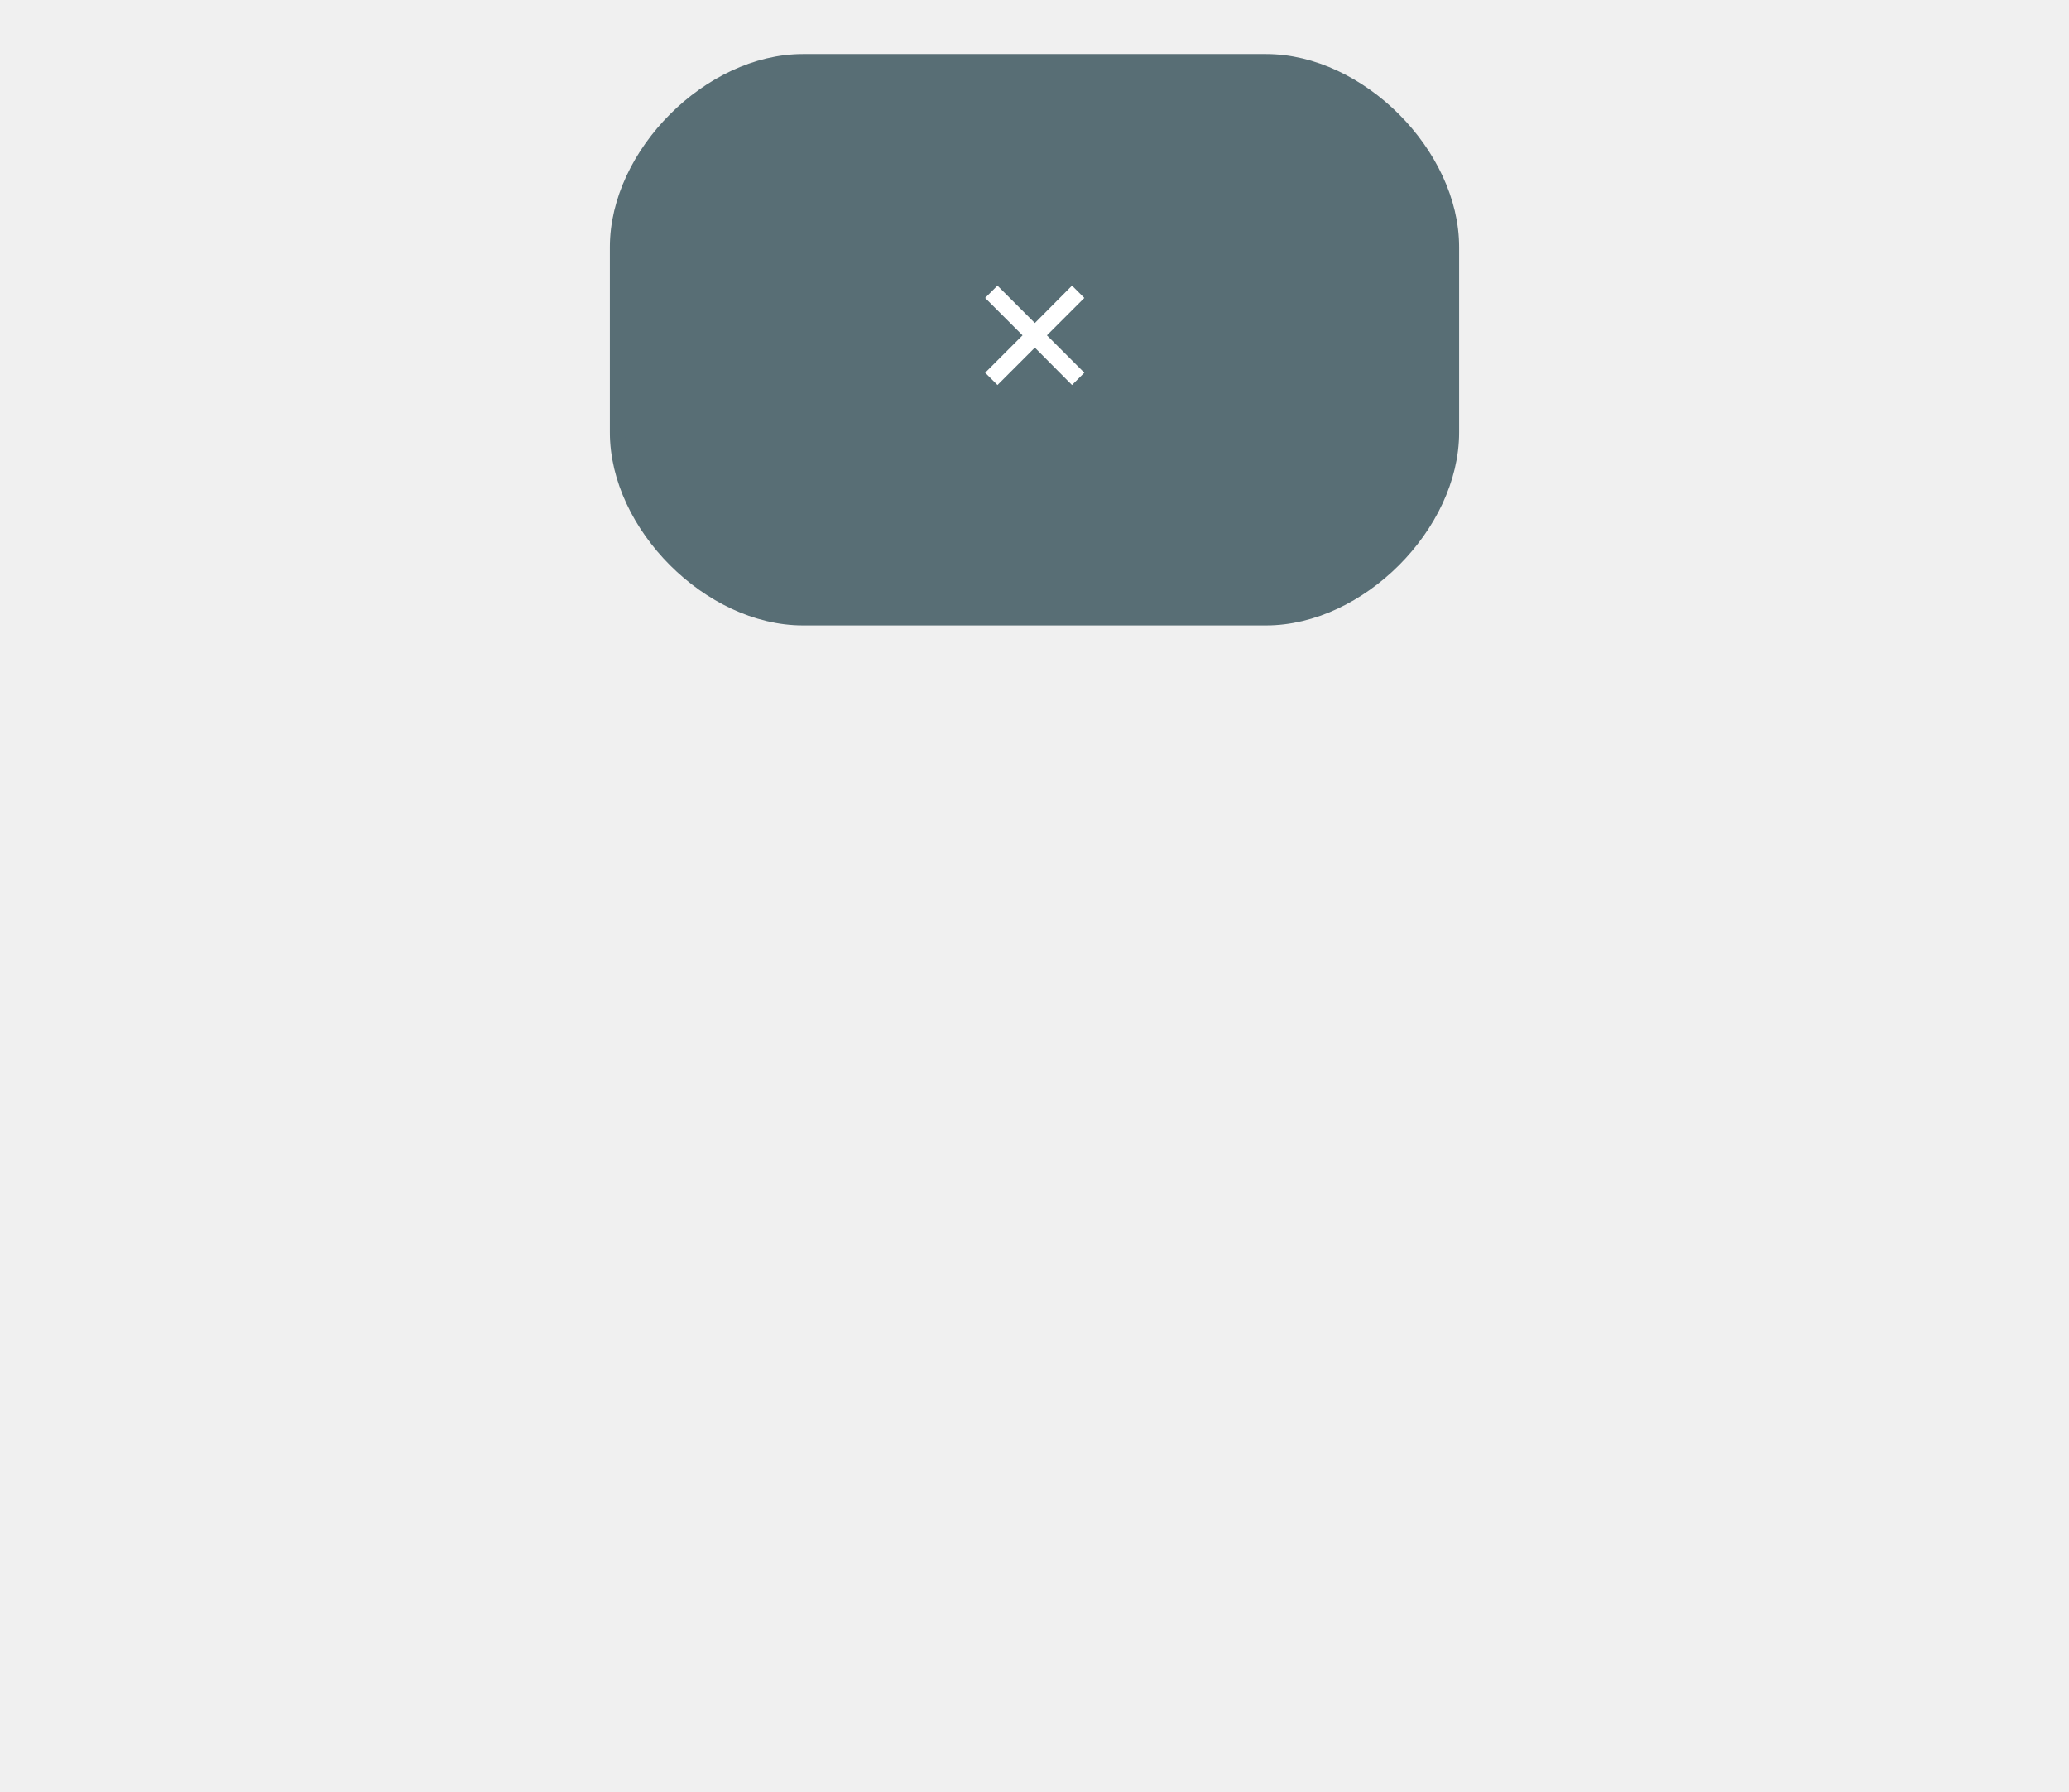
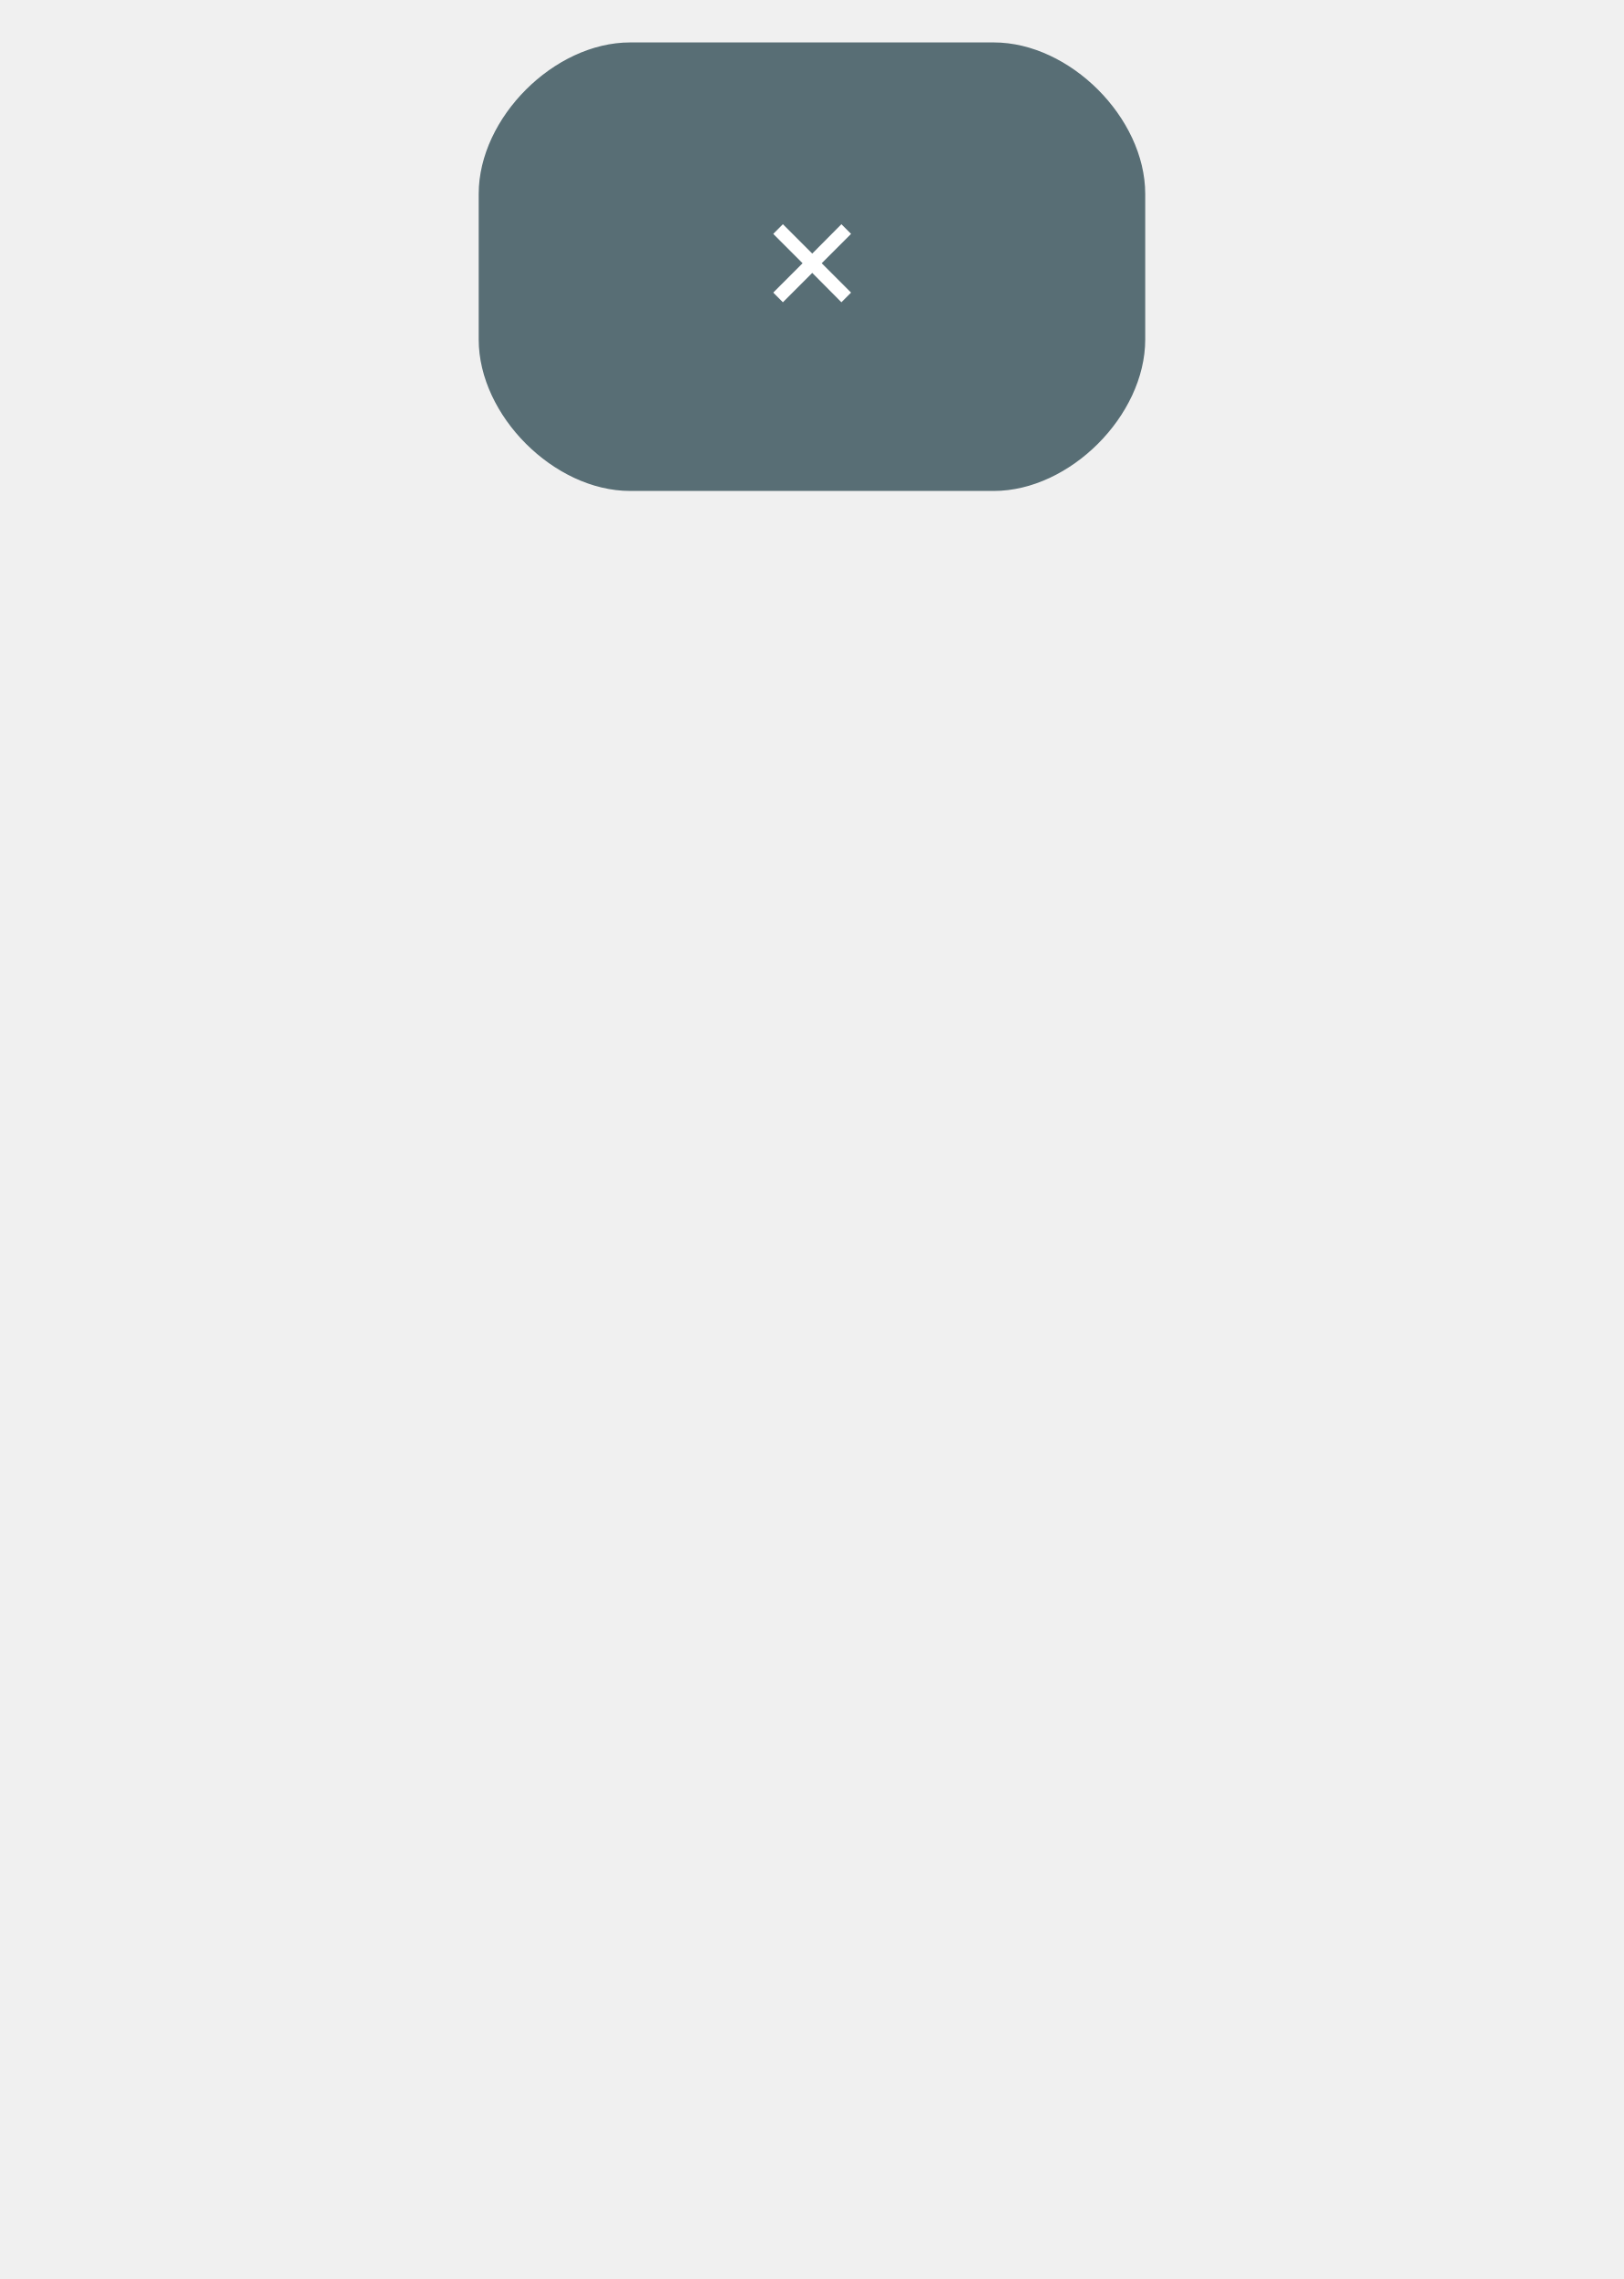
- <svg xmlns="http://www.w3.org/2000/svg" width="134pt" height="116pt" viewBox="0.00 0.00 134.00 116.00">
-   <g id="graph0" class="graph" transform="scale(1 1) rotate(0) translate(4 112)">
+ <svg xmlns="http://www.w3.org/2000/svg" width="134pt" height="188pt" viewBox="0.00 0.00 134.00 188.00">
+   <g id="graph0" class="graph" transform="scale(1 1) rotate(0) translate(4 184)">
    <g id="node3" class="node operator">
-       <path fill="#586e75" stroke="#586e75" d="M78,-108C78,-108 48,-108 48,-108 42,-108 36,-102 36,-96 36,-96 36,-84 36,-84 36,-78 42,-72 48,-72 48,-72 78,-72 78,-72 84,-72 90,-78 90,-84 90,-84 90,-96 90,-96 90,-102 84,-108 78,-108" />
-       <text text-anchor="middle" x="63" y="-86.3" font-family="Inter,Arial" font-size="14.00" fill="#ffffff">×</text>
+       <path fill="#586e75" stroke="#586e75" d="M78,-180C78,-180 48,-180 48,-180 42,-180 36,-174 36,-168 36,-168 36,-156 36,-156 36,-150 42,-144 48,-144 48,-144 78,-144 78,-144 84,-144 90,-150 90,-156 90,-156 90,-168 90,-168 90,-174 84,-180 78,-180" />
+       <text text-anchor="middle" x="63" y="-158.3" font-family="Inter,Arial" font-size="14.00" fill="#ffffff">×</text>
    </g>
  </g>
</svg>
